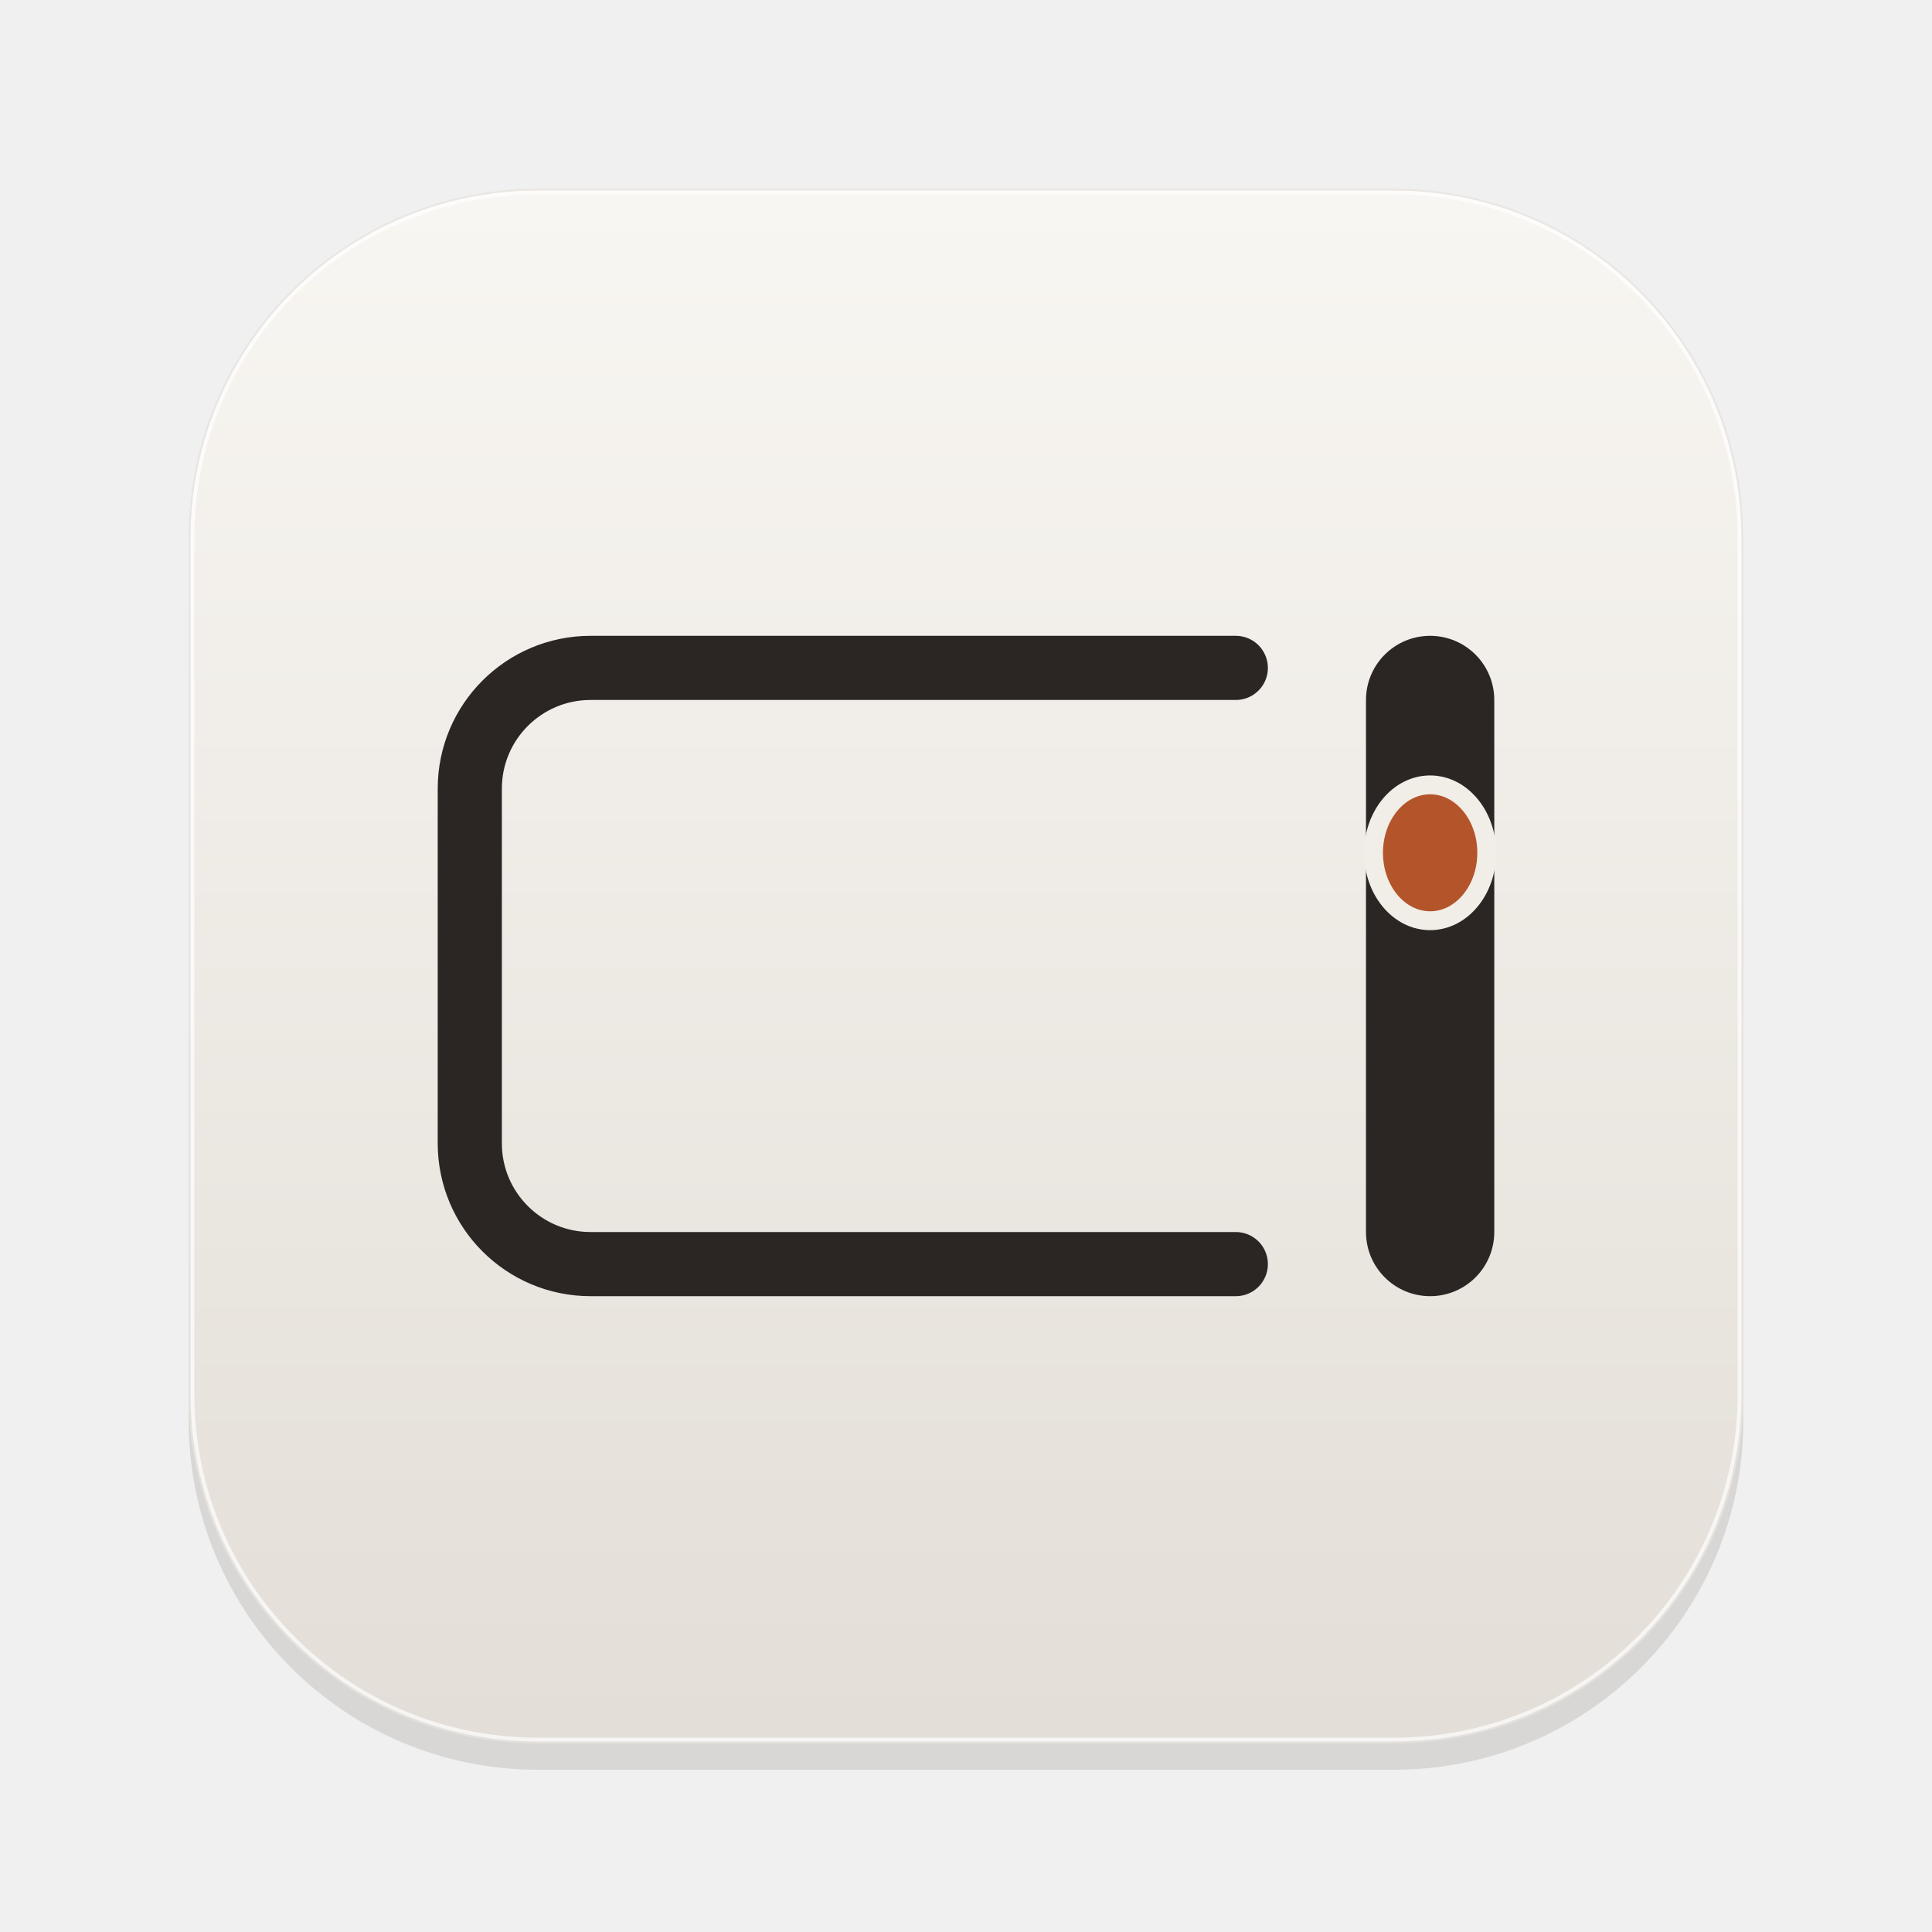
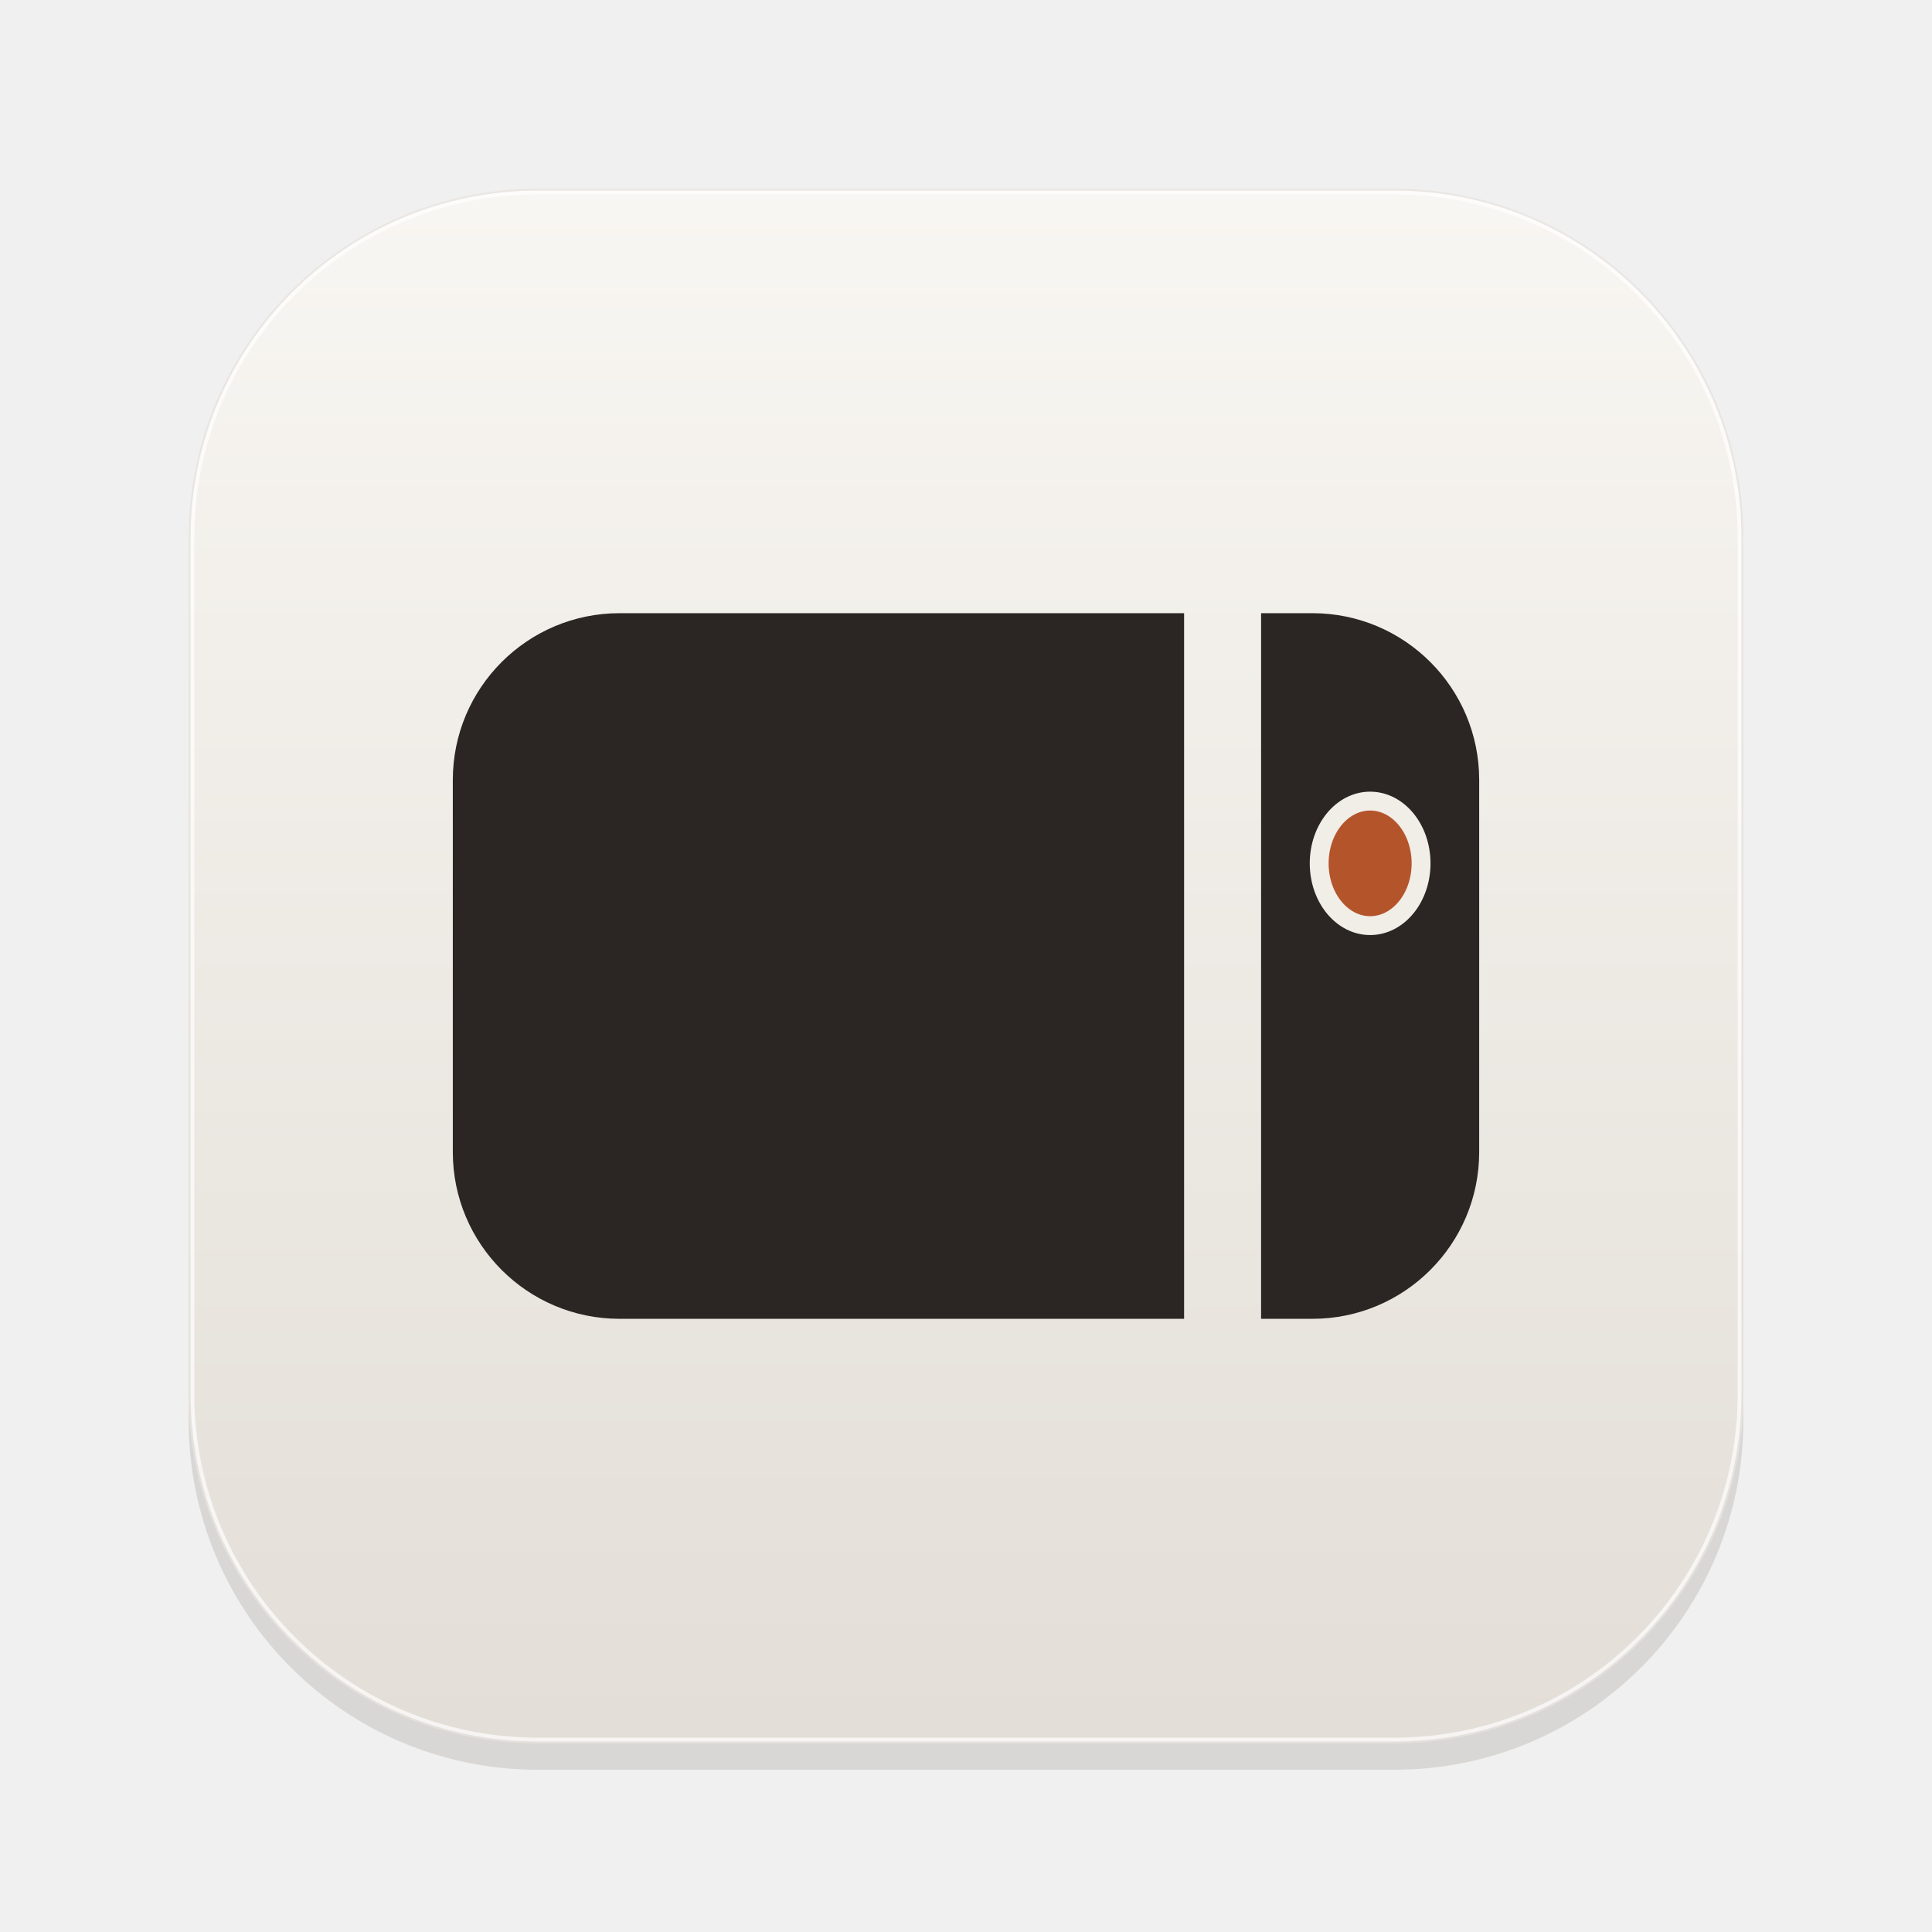
<svg xmlns="http://www.w3.org/2000/svg" width="1024" height="1024" viewBox="0 0 1024 1024">
  <defs>
    <linearGradient id="tile-fill" x1="0" y1="0" x2="0" y2="1">
      <stop offset="0" stop-color="#F8F6F2" />
      <stop offset="1" stop-color="#E3DED7" />
    </linearGradient>
  </defs>
  <g id="tile">
    <rect id="tile-shadow" x="100" y="114" width="824" height="824" rx="185" fill="#4A3A30" fill-opacity=".14" />
    <rect x="100" y="100" width="824" height="824" rx="185" fill="url(#tile-fill)" />
    <rect x="101.5" y="101.5" width="821" height="821" rx="183.5" fill="none" stroke="#FFFFFF" stroke-opacity=".7" stroke-width="3" />
    <rect x="100.5" y="100.5" width="823" height="823" rx="184.5" fill="none" stroke="#5A4638" stroke-opacity=".12" stroke-width="1" />
  </g>
-   <g id="pad">
-     <path d="M655 354 H313 A64 64 0 0 0 249 418 V606 A64 64 0 0 0 313 670 H655" fill="none" stroke="#2B2623" stroke-width="34" stroke-linecap="round" stroke-linejoin="round" />
-     <rect x="724" y="337" width="68" height="350" rx="34" fill="#2B2623" />
+   <g id="pad" transform="translate(240 240) scale(34)">
+     <path d="M2.6 2.5 H11.4 V13.5 H2.6 A2.6 2.6 0 0 1 0 10.9 V5.1 A2.6 2.6 0 0 1 2.6 2.5 Z" fill="#2B2623" fill-rule="evenodd" />
+     <path d="M12.6 2.5 H13.4 A2.6 2.6 0 0 1 16 5.1 V10.9 A2.6 2.6 0 0 1 13.4 13.5 H12.6 V2.5 Z" fill="#2B2623" />
  </g>
  <g id="contact-dot">
-     <ellipse cx="758" cy="452" rx="30" ry="36" fill="#B4542B" stroke="#F1EDE7" stroke-width="10" />
+     <ellipse cx="726.2" cy="457.6" rx="27" ry="33" fill="#B4542B" stroke="#F1EDE7" stroke-width="10" />
  </g>
</svg>
